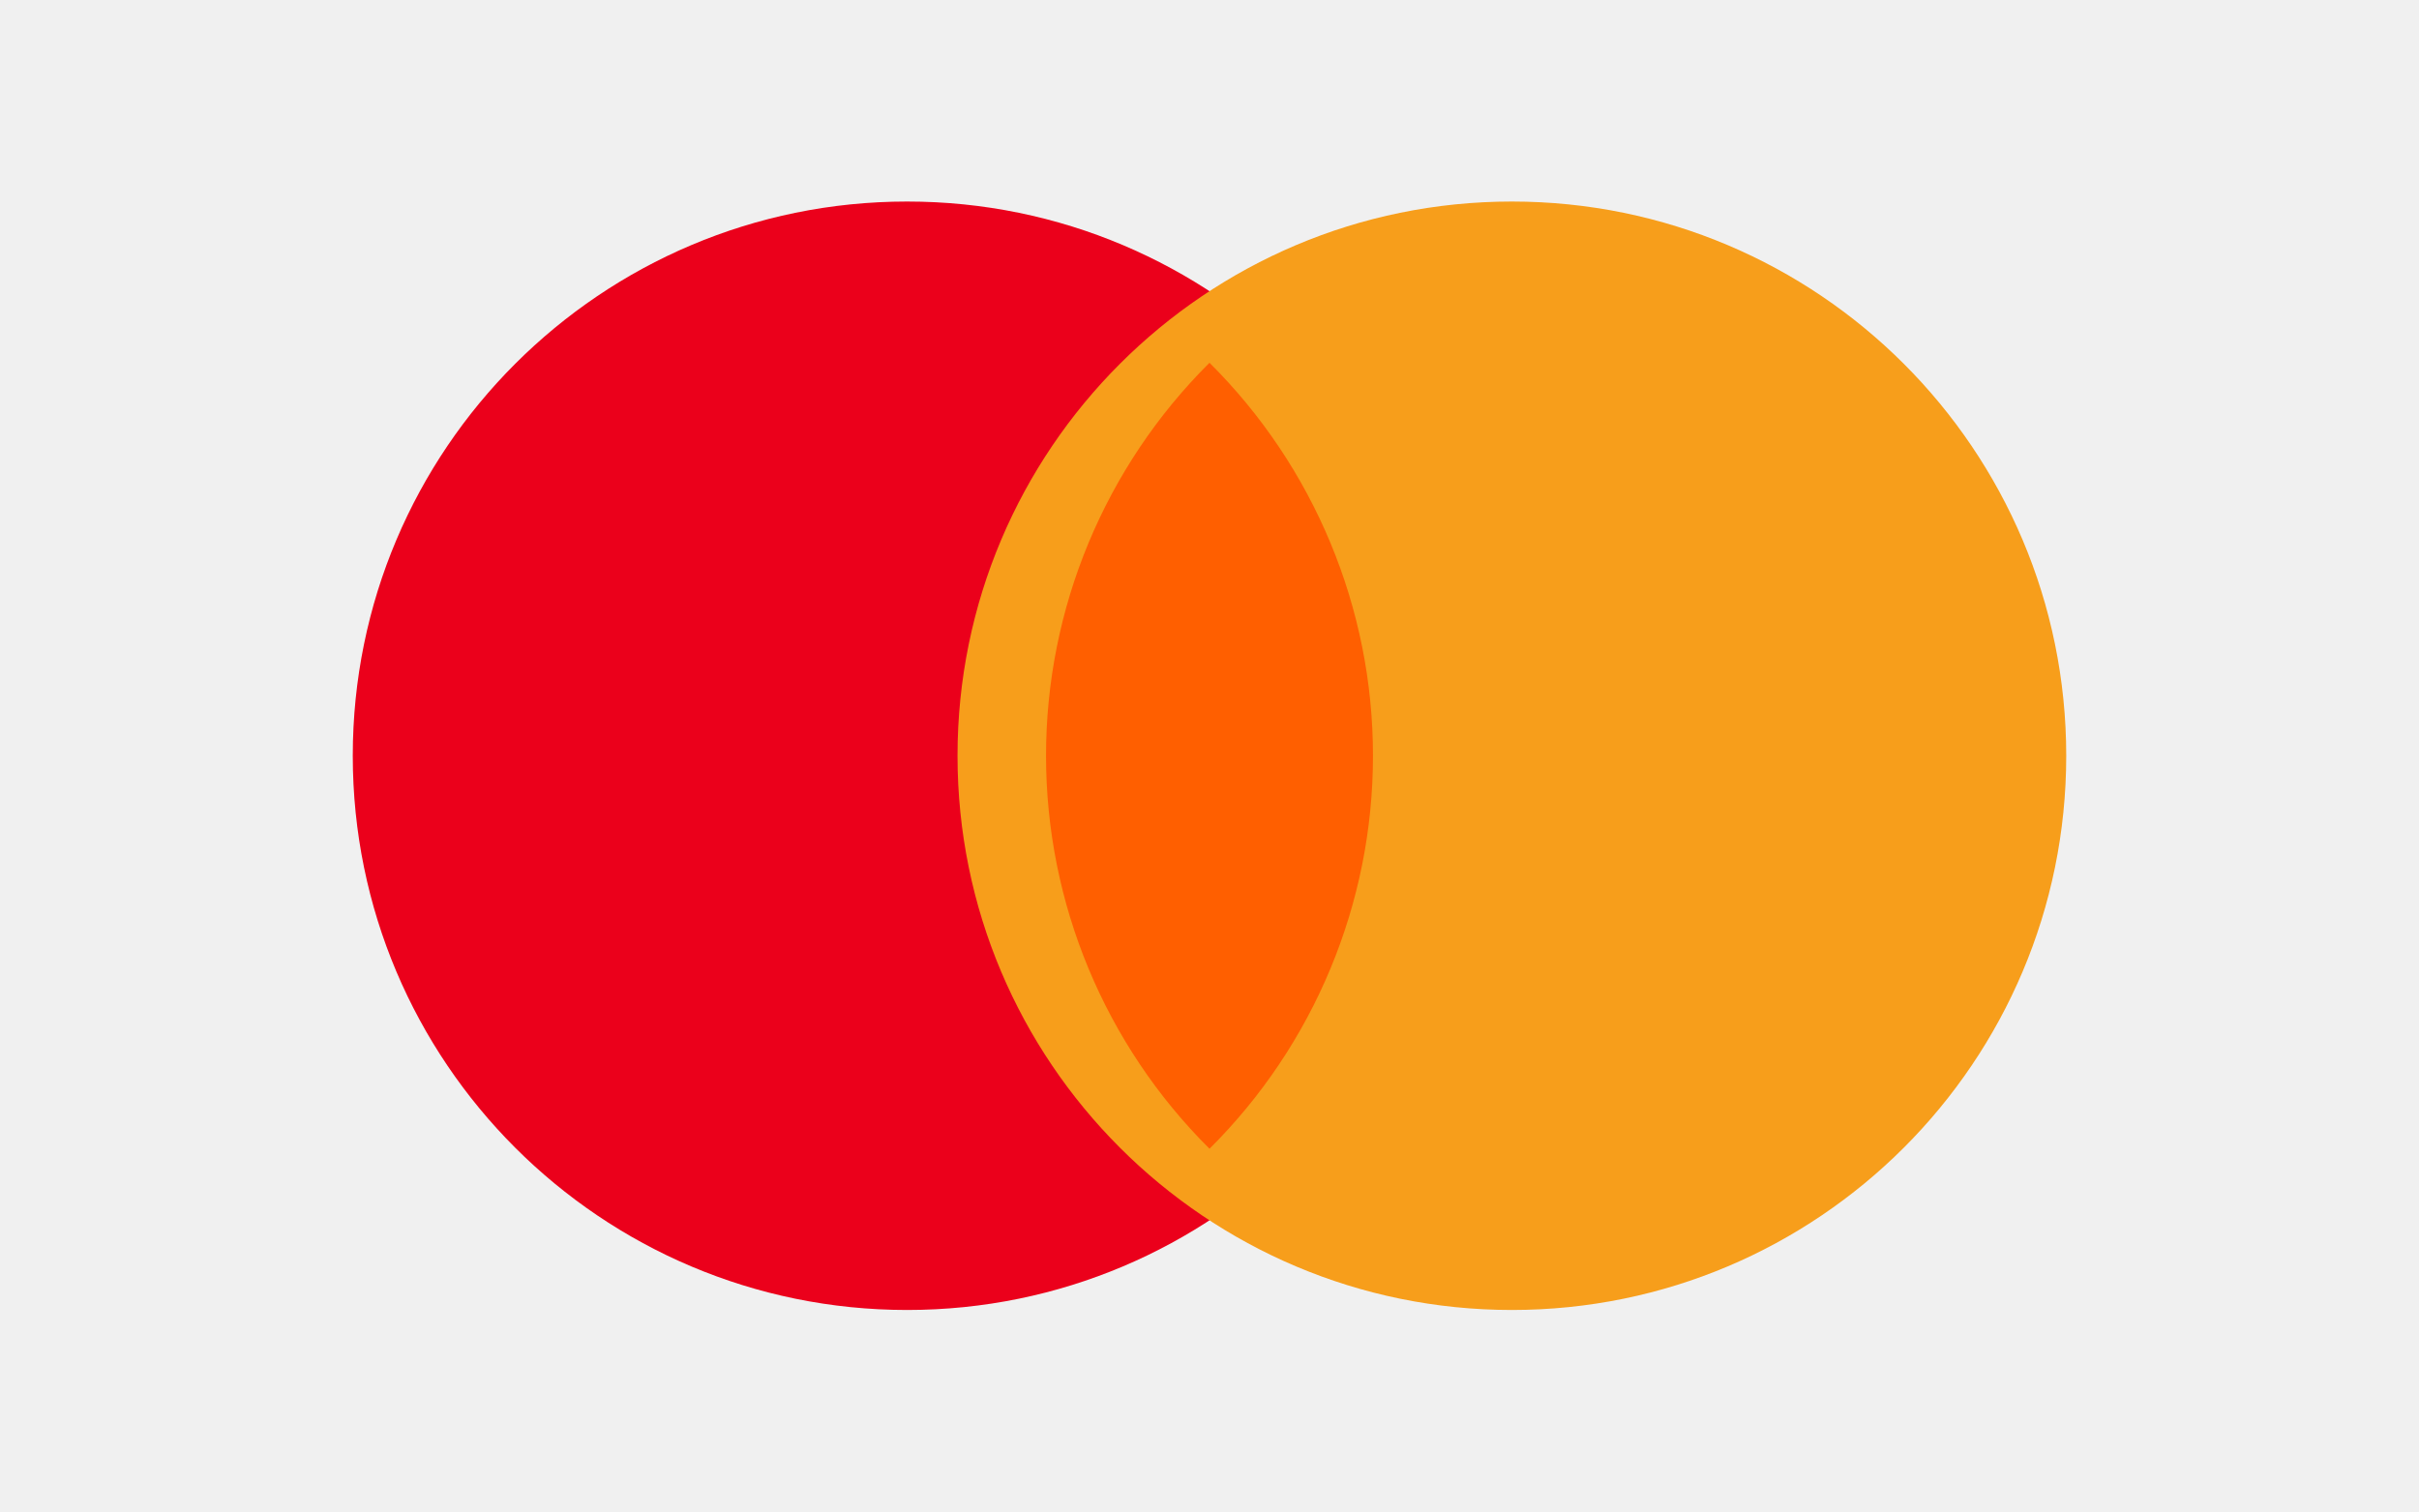
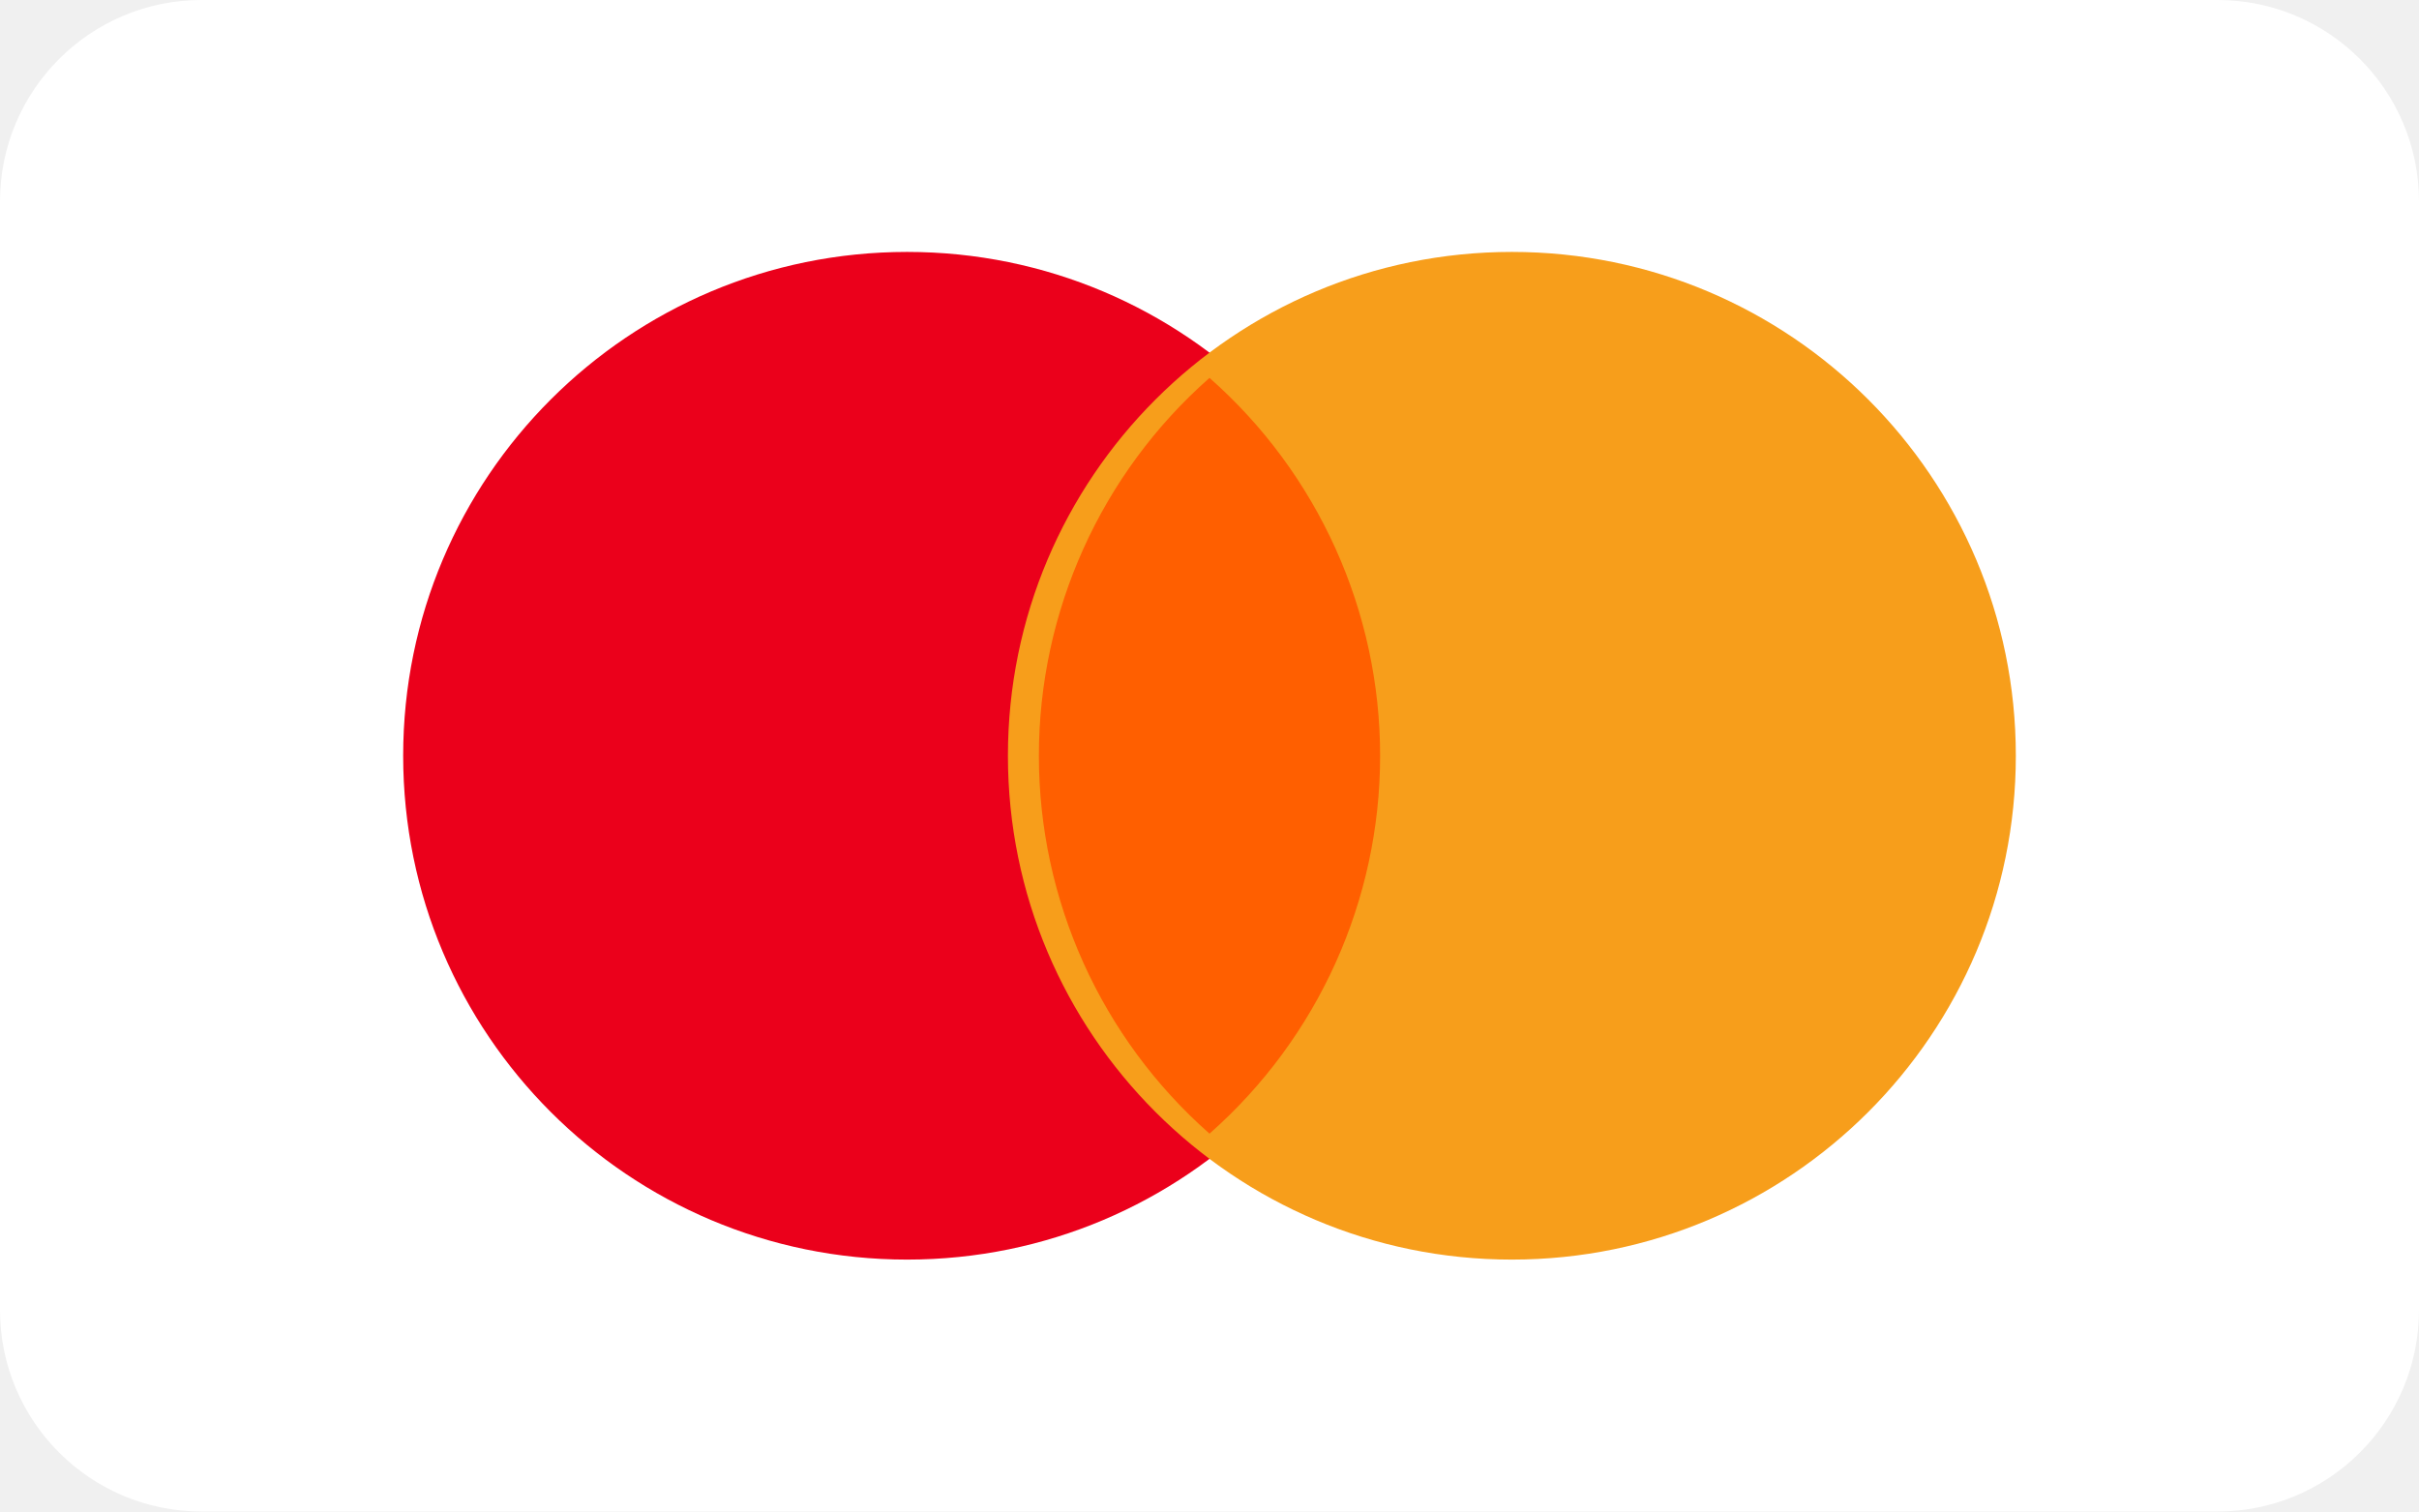
<svg xmlns="http://www.w3.org/2000/svg" viewBox="0 0 48 30" role="img" aria-label="Mastercard">
-   <circle cx="18" cy="15" r="11" fill="#EB001B" />
-   <circle cx="30" cy="15" r="11" fill="#F79E1B" />
-   <path fill="#FF5F00" d="M24 7.2a11 11 0 0 1 0 15.6 11 11 0 0 1 0-15.6z" />
+   <rect width="48" height="30" rx="4" fill="#fff" />
+   <circle cx="18" cy="15" r="10" fill="#EB001B" />
+   <circle cx="30" cy="15" r="10" fill="#F79E1B" />
+   <path fill="#FF5F00" d="M24 7.5a10 10 0 0 1 0 15 10 10 0 0 1 0-15z" />
</svg>
